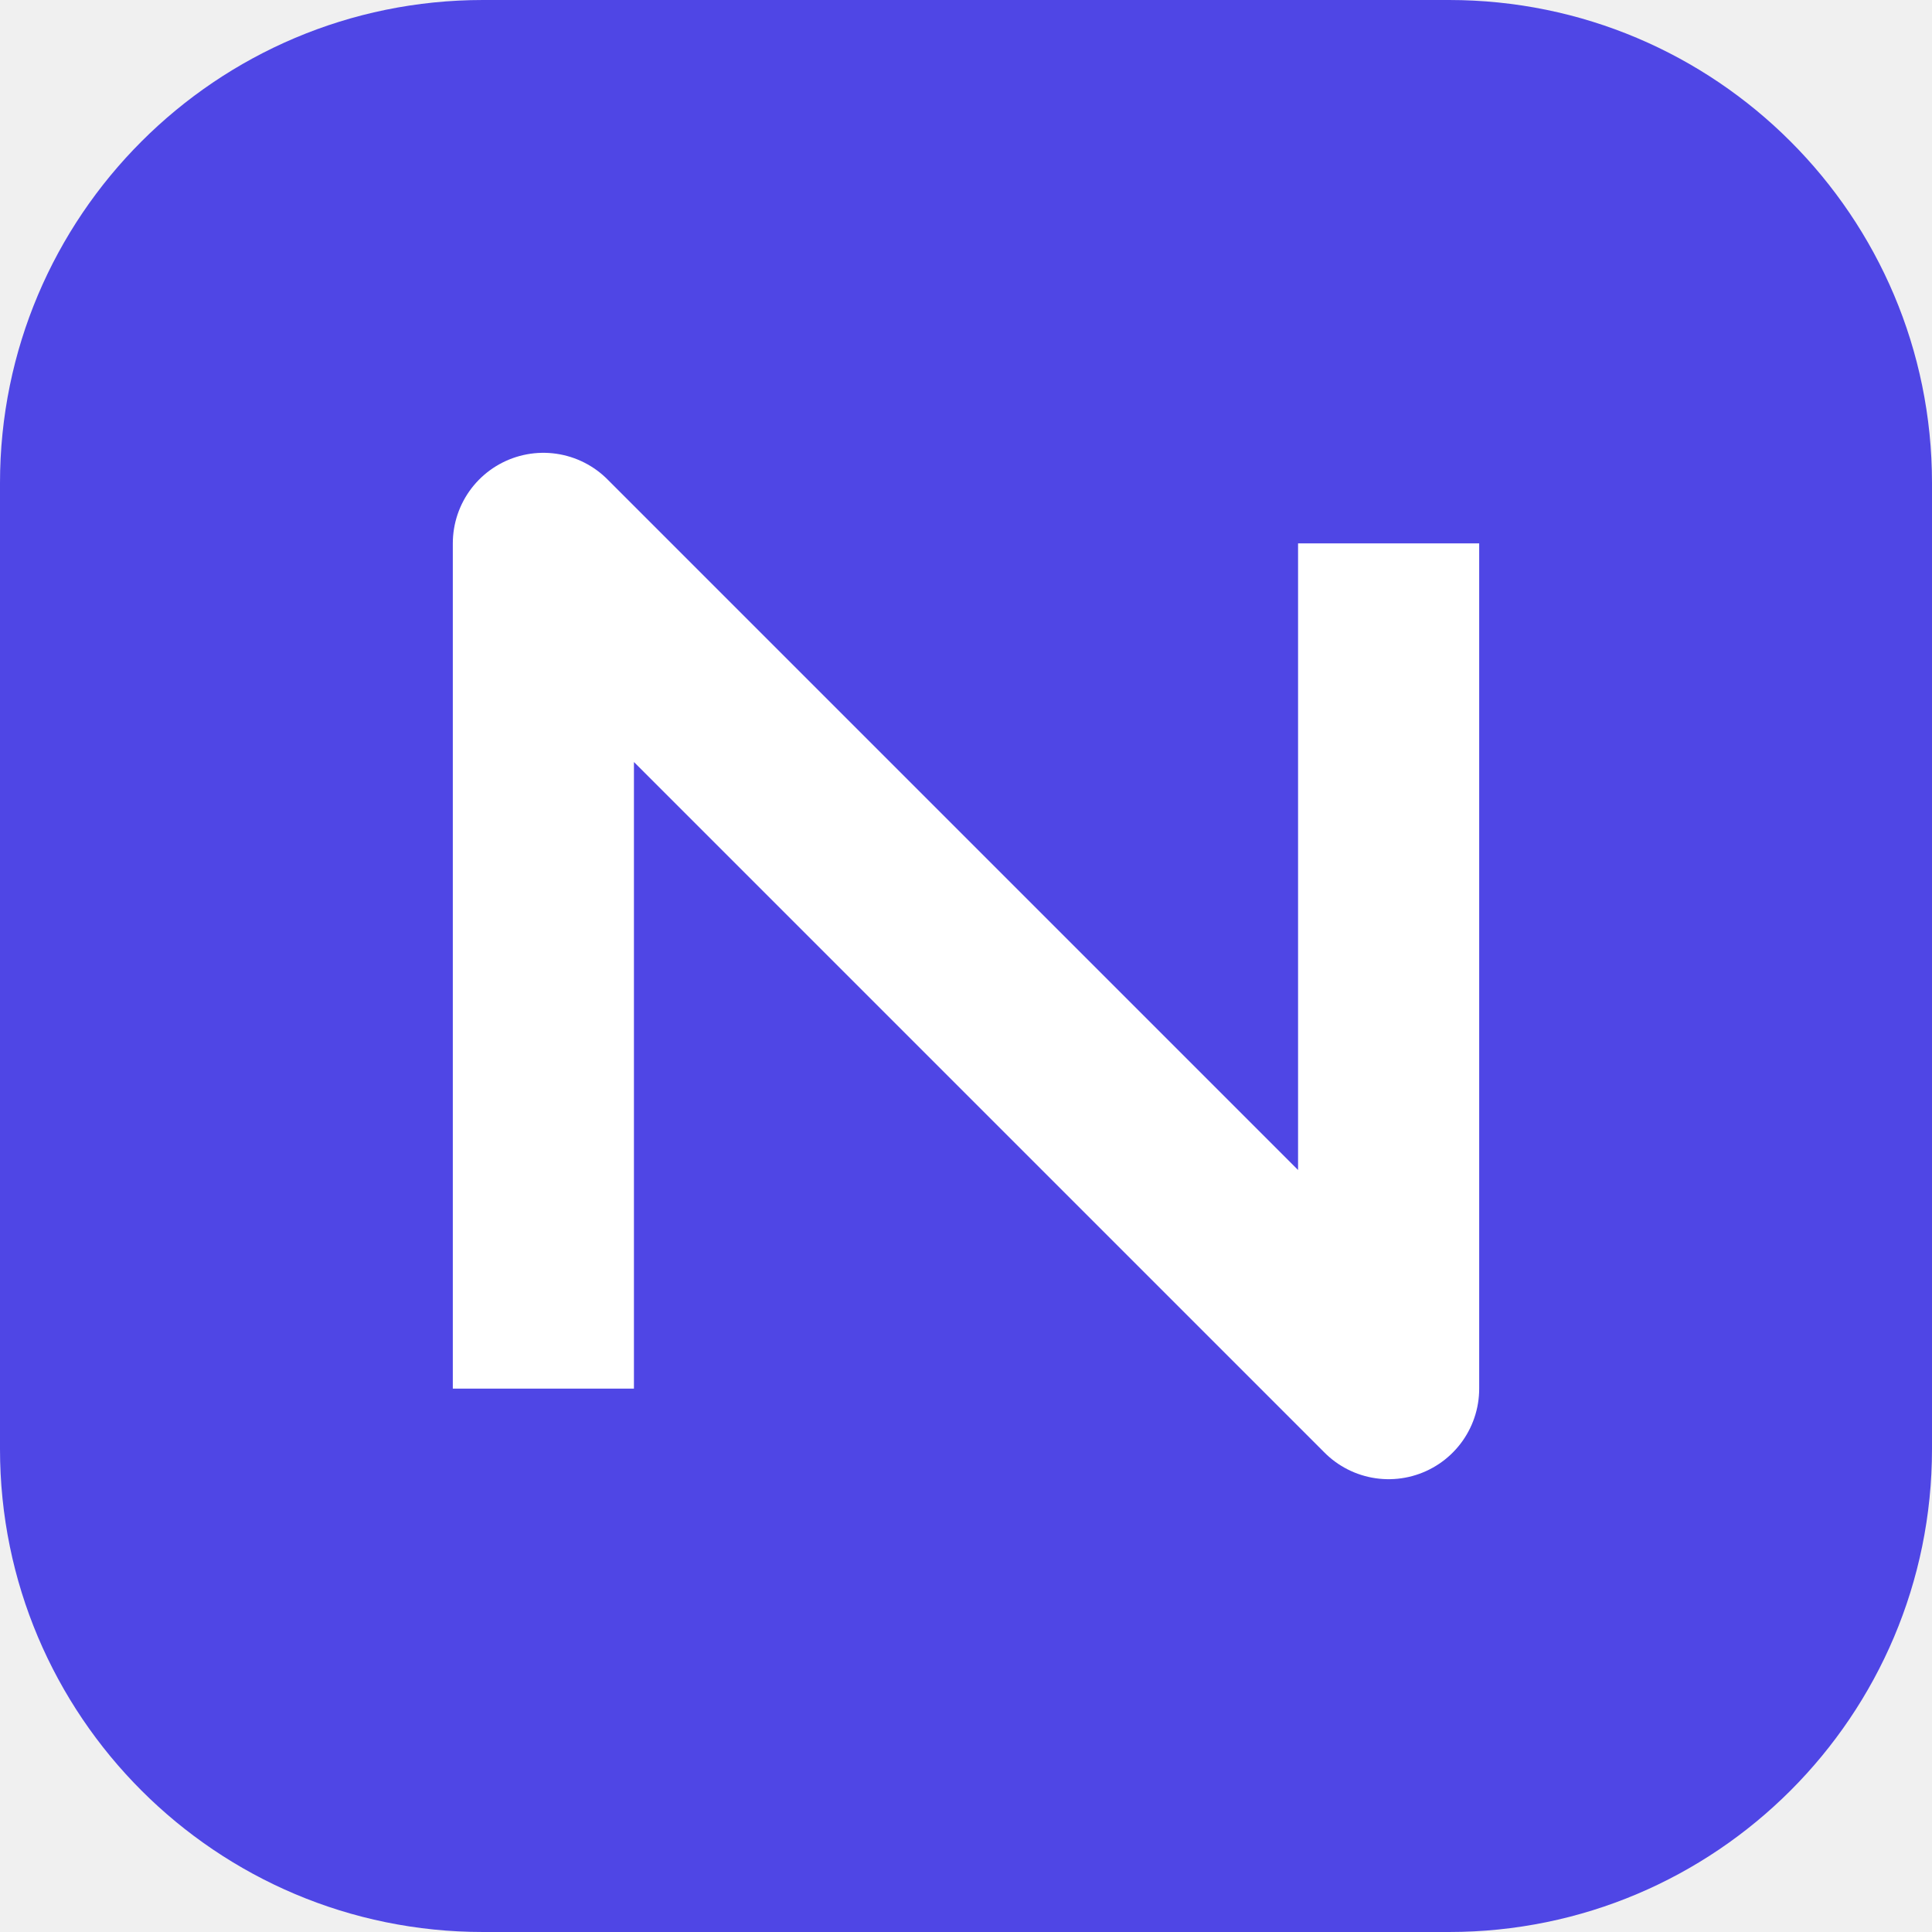
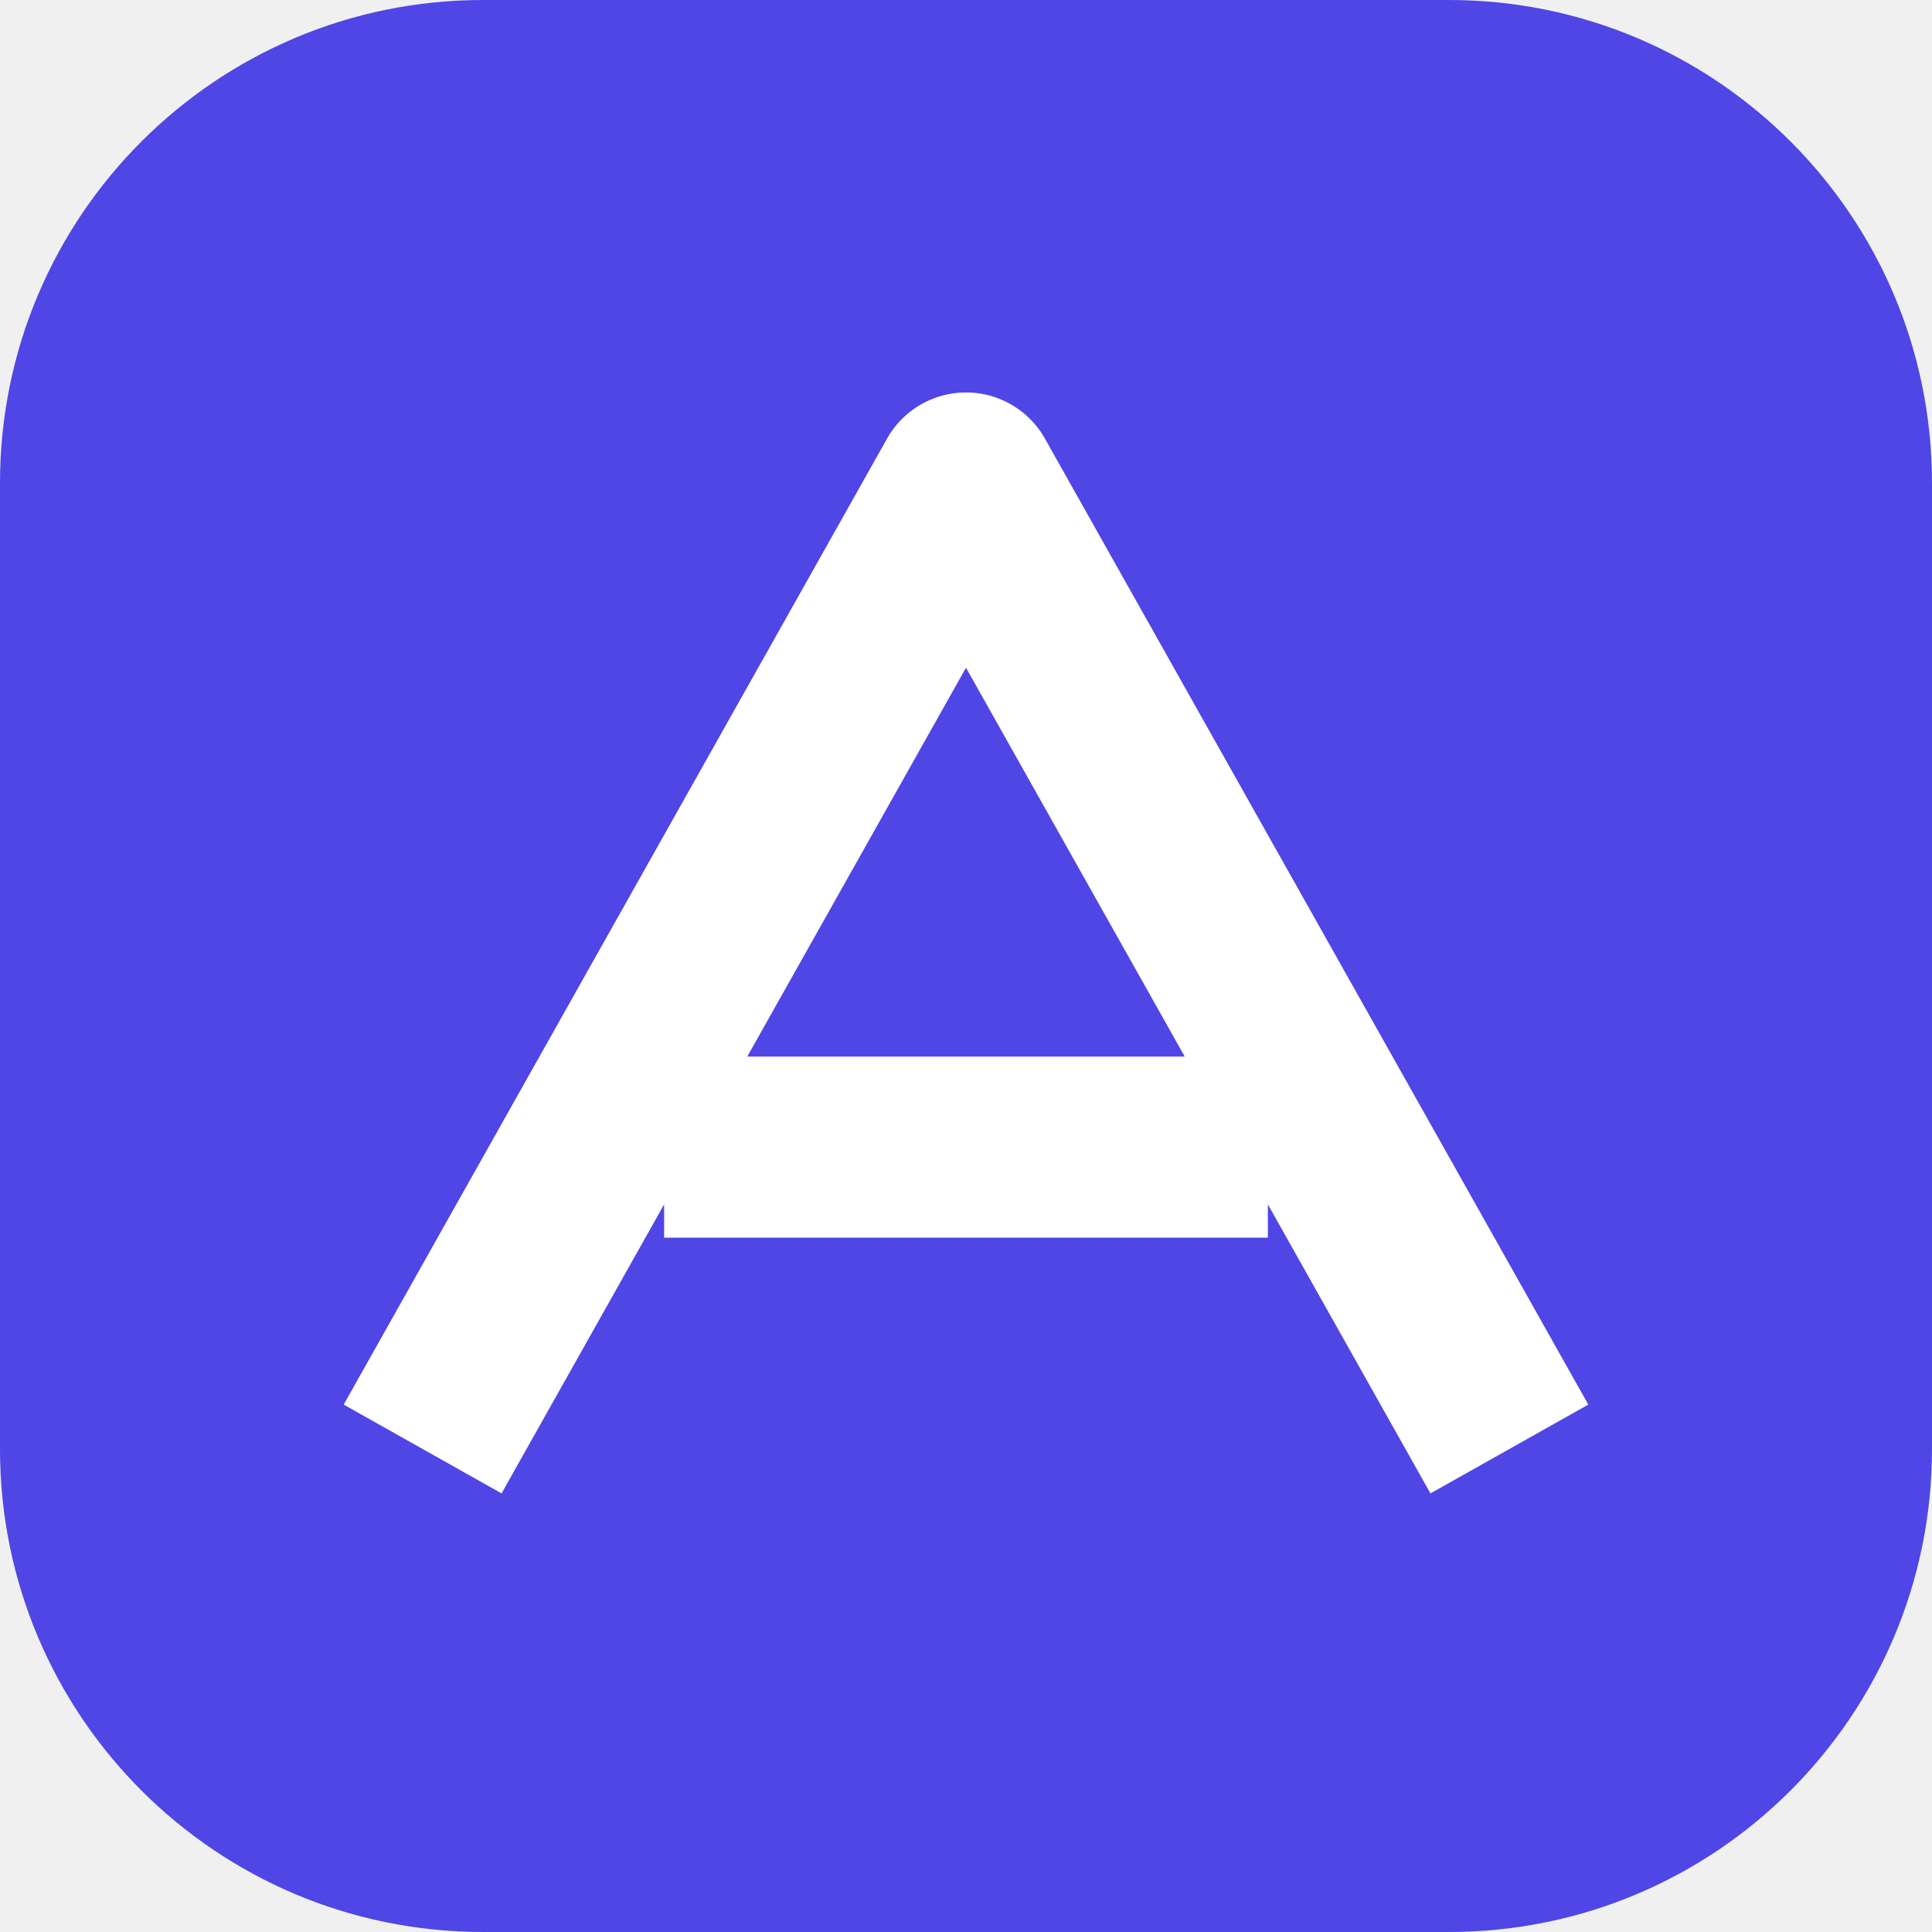
<svg xmlns="http://www.w3.org/2000/svg" viewBox="0 0 32 32">
  <rect width="32" height="32" rx="8" fill="#4f46e5" />
-   <path d="M9 23V9l14 14V9" stroke="#fff" stroke-width="3" fill="none" stroke-linejoin="round" />
+   <path d="M7 24L16 8l9 16M11 19h10" stroke="#fff" stroke-width="3" fill="none" stroke-linejoin="round" />
</svg>
